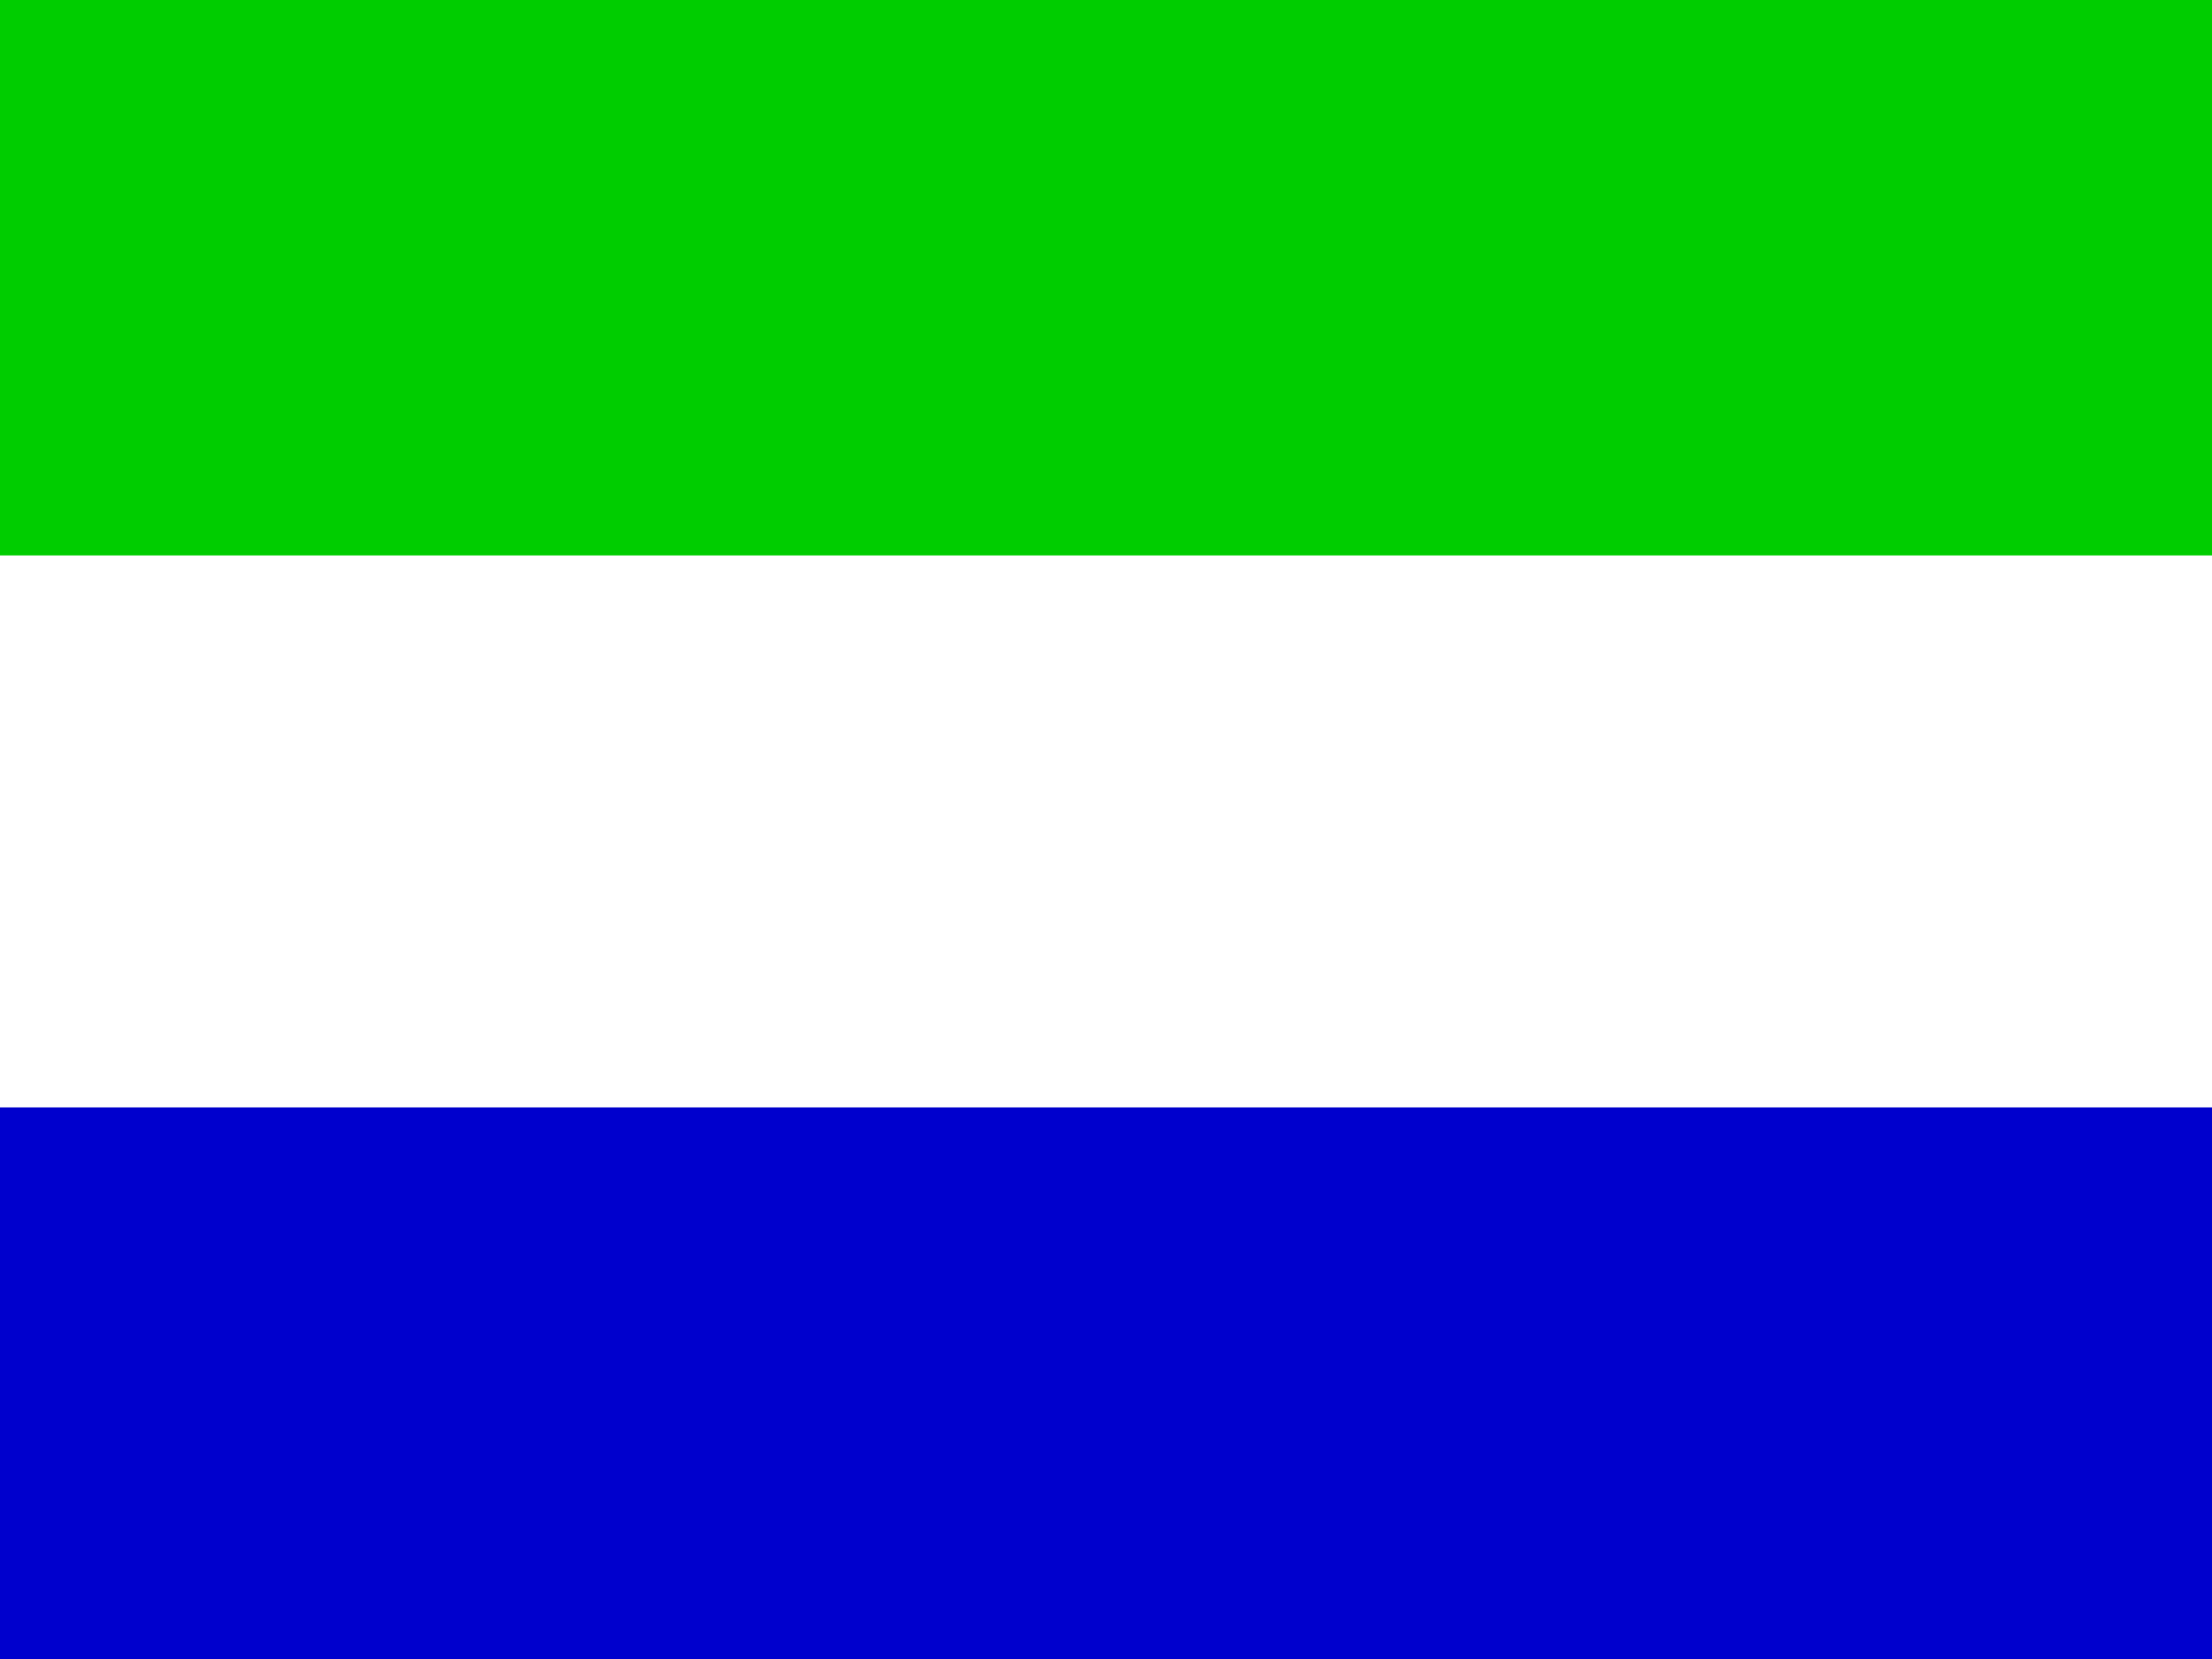
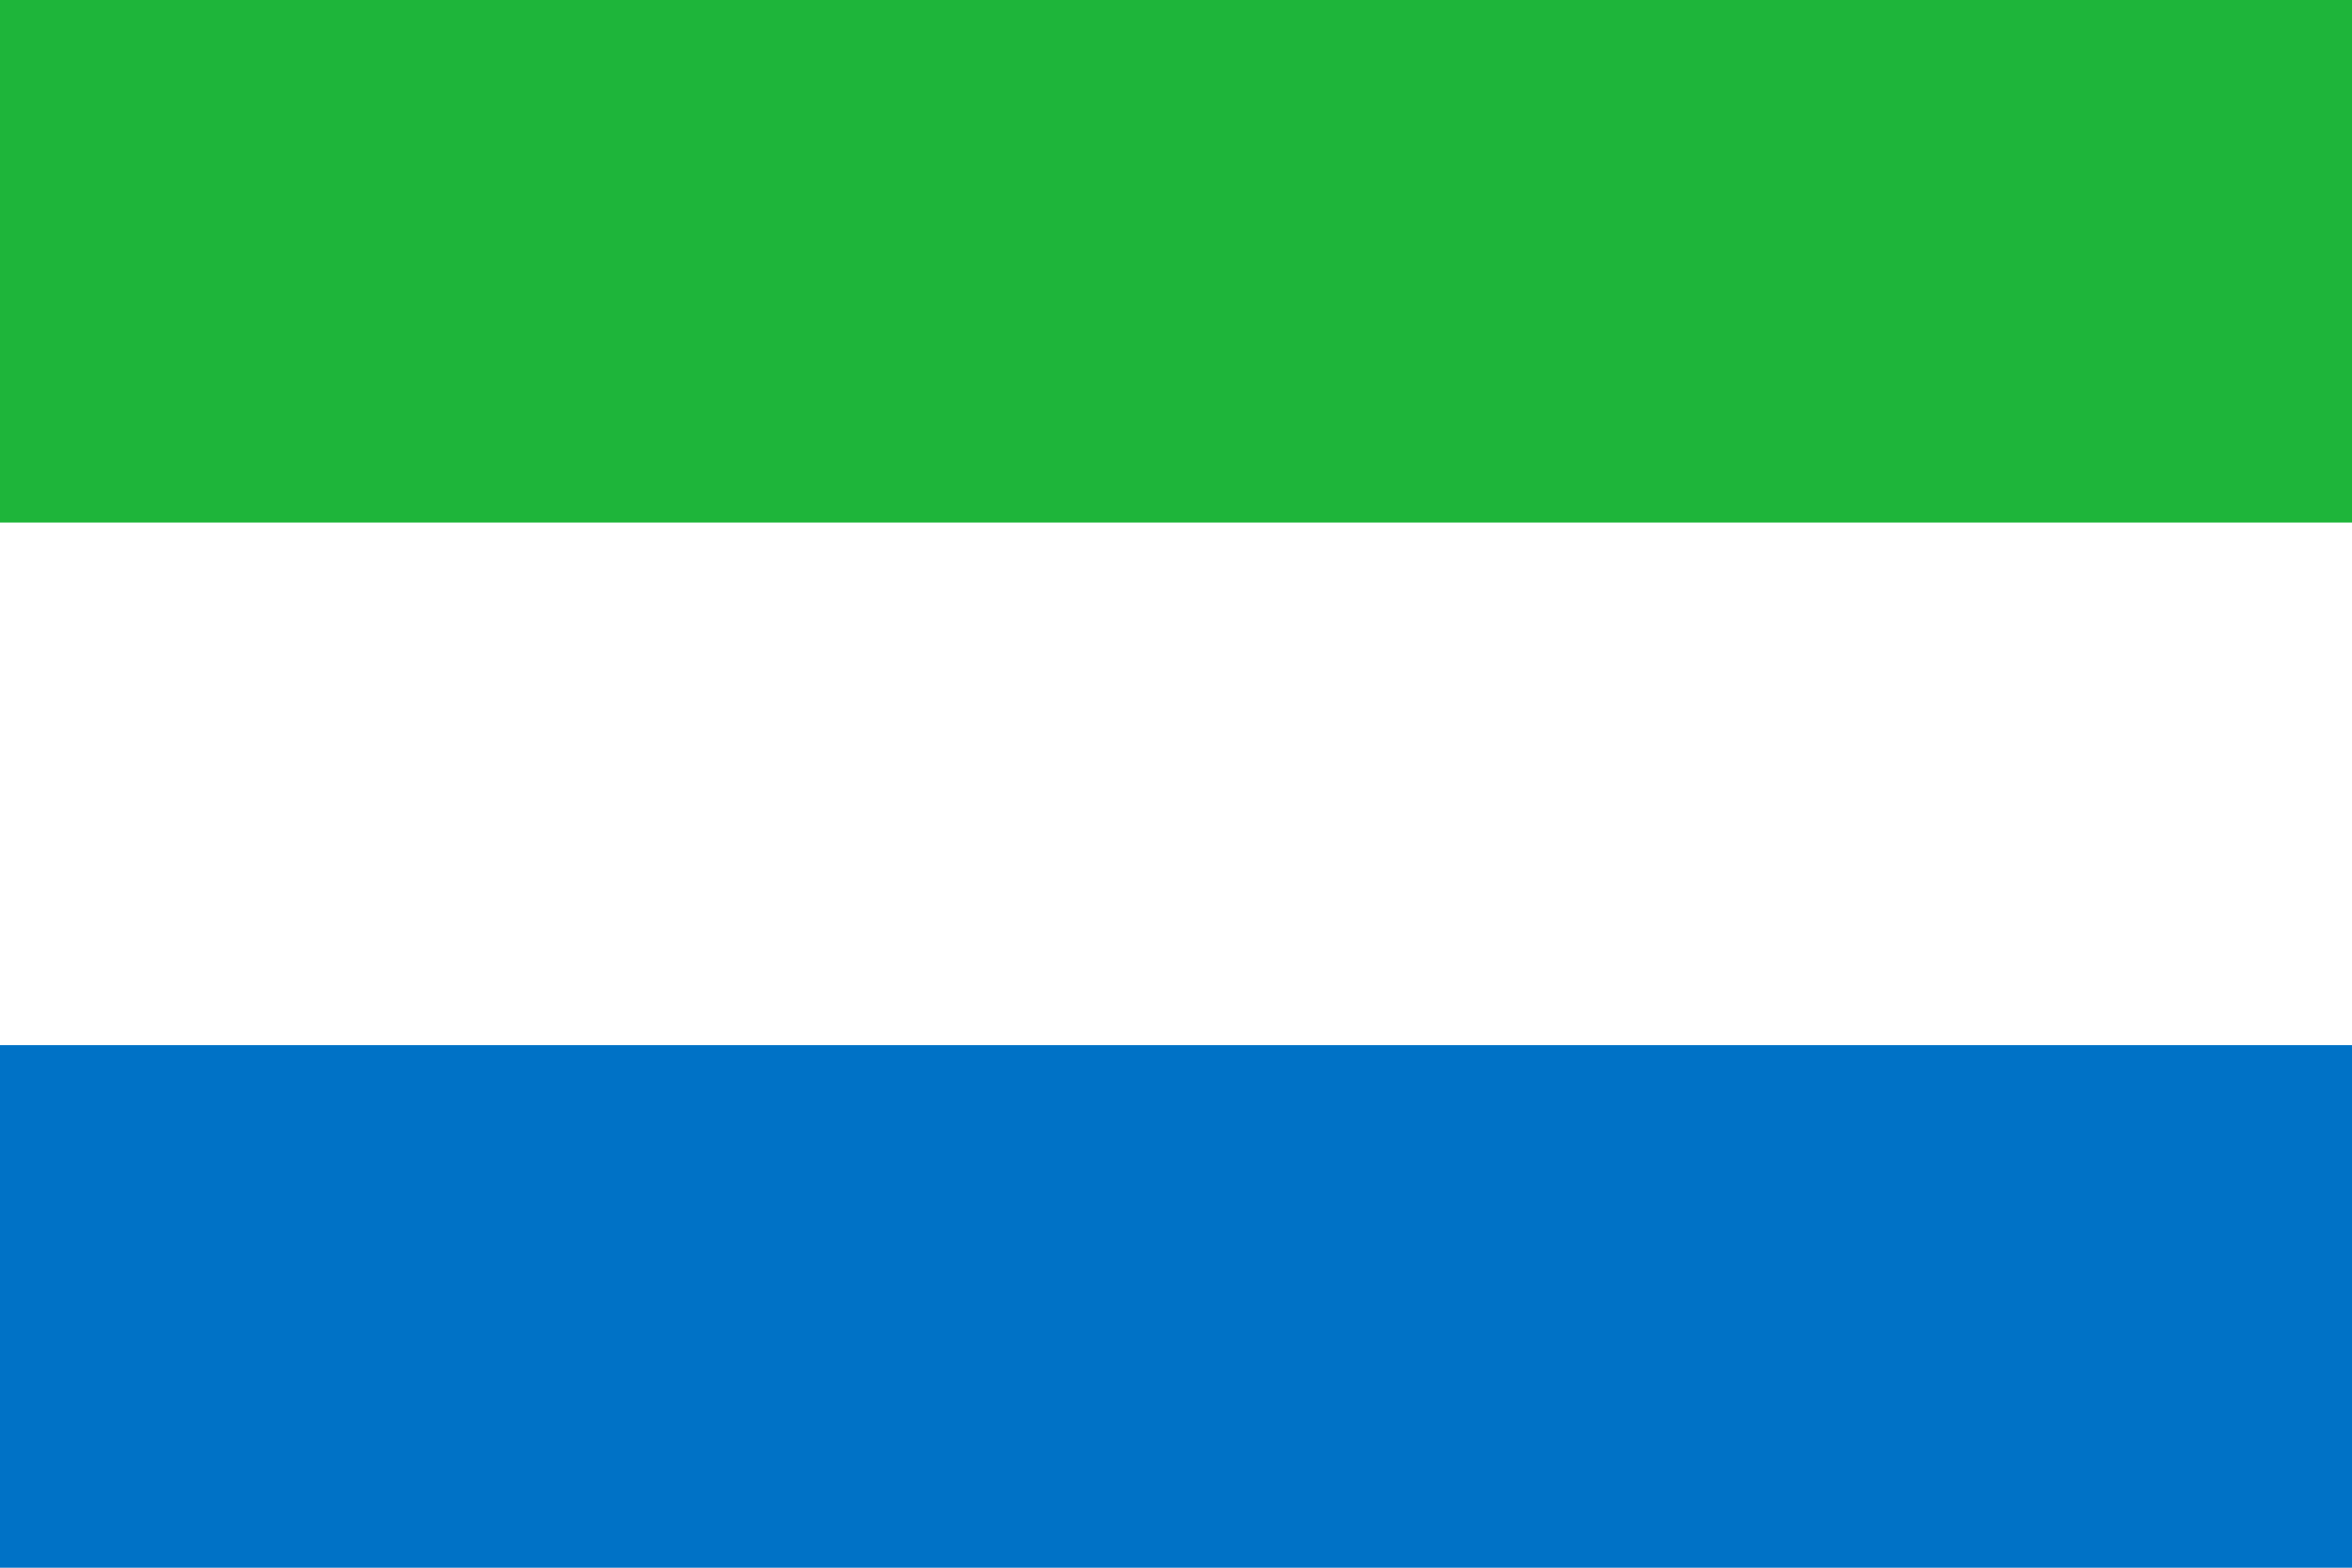
- <svg xmlns="http://www.w3.org/2000/svg" id="sierra_leone" fill-opacity="14.118" viewBox="0 0 640 480" version="1.1" fill="#28ff09">
-   <g id="flag" fill-opacity="1" transform="matrix(1.25 0 0 .9375 0 .000019425)" fill-rule="evenodd">
-     <rect id="rect574" height="170.3" width="512" y="341.7" x="0" fill="#0000cd" />
-     <rect id="rect573" height="170.3" width="512" y="171.4" x="0" fill="#fff" />
-     <rect id="rect572" height="171.4" width="512" y="-0" x="0" fill="#00cd00" />
-   </g>
+ <svg xmlns="http://www.w3.org/2000/svg" id="sierra_leone_flag" viewBox="0 0 450 300">
+   <rect width="450" height="300" fill="#0072C6" />
+   <rect width="450" height="200" fill="#FFF" />
+   <rect width="450" height="100" fill="#1EB53A" />
</svg>
